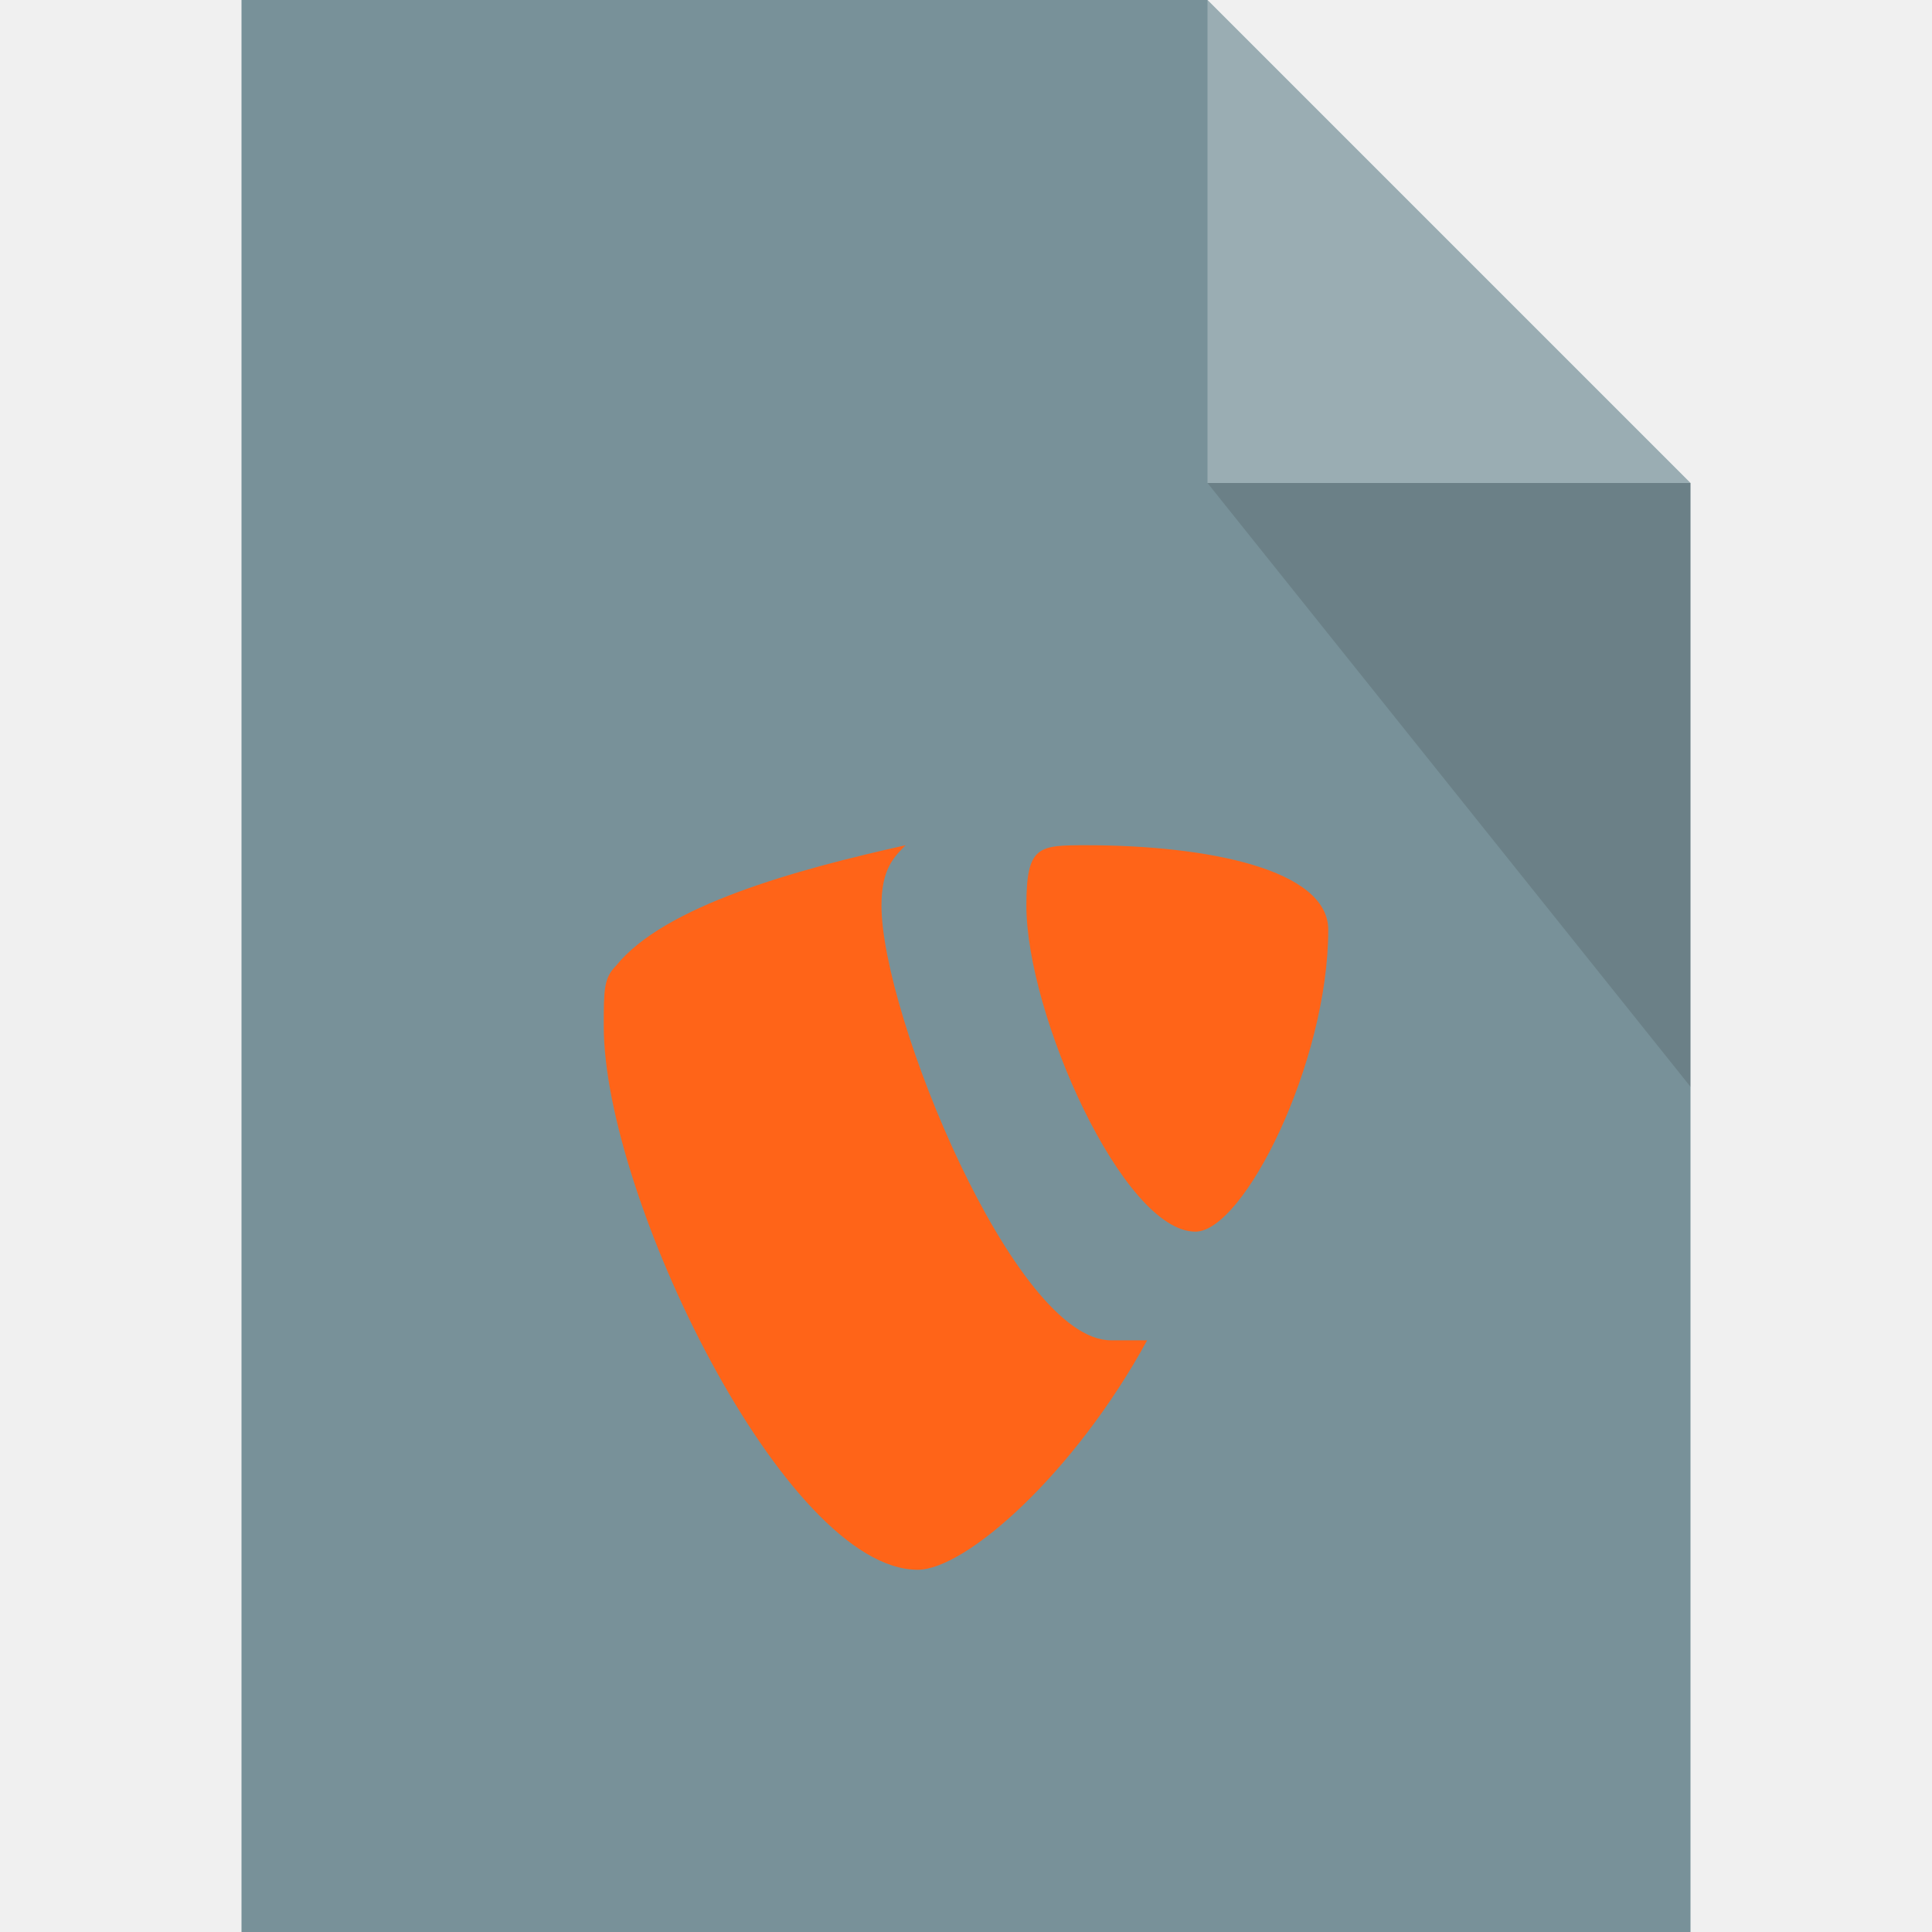
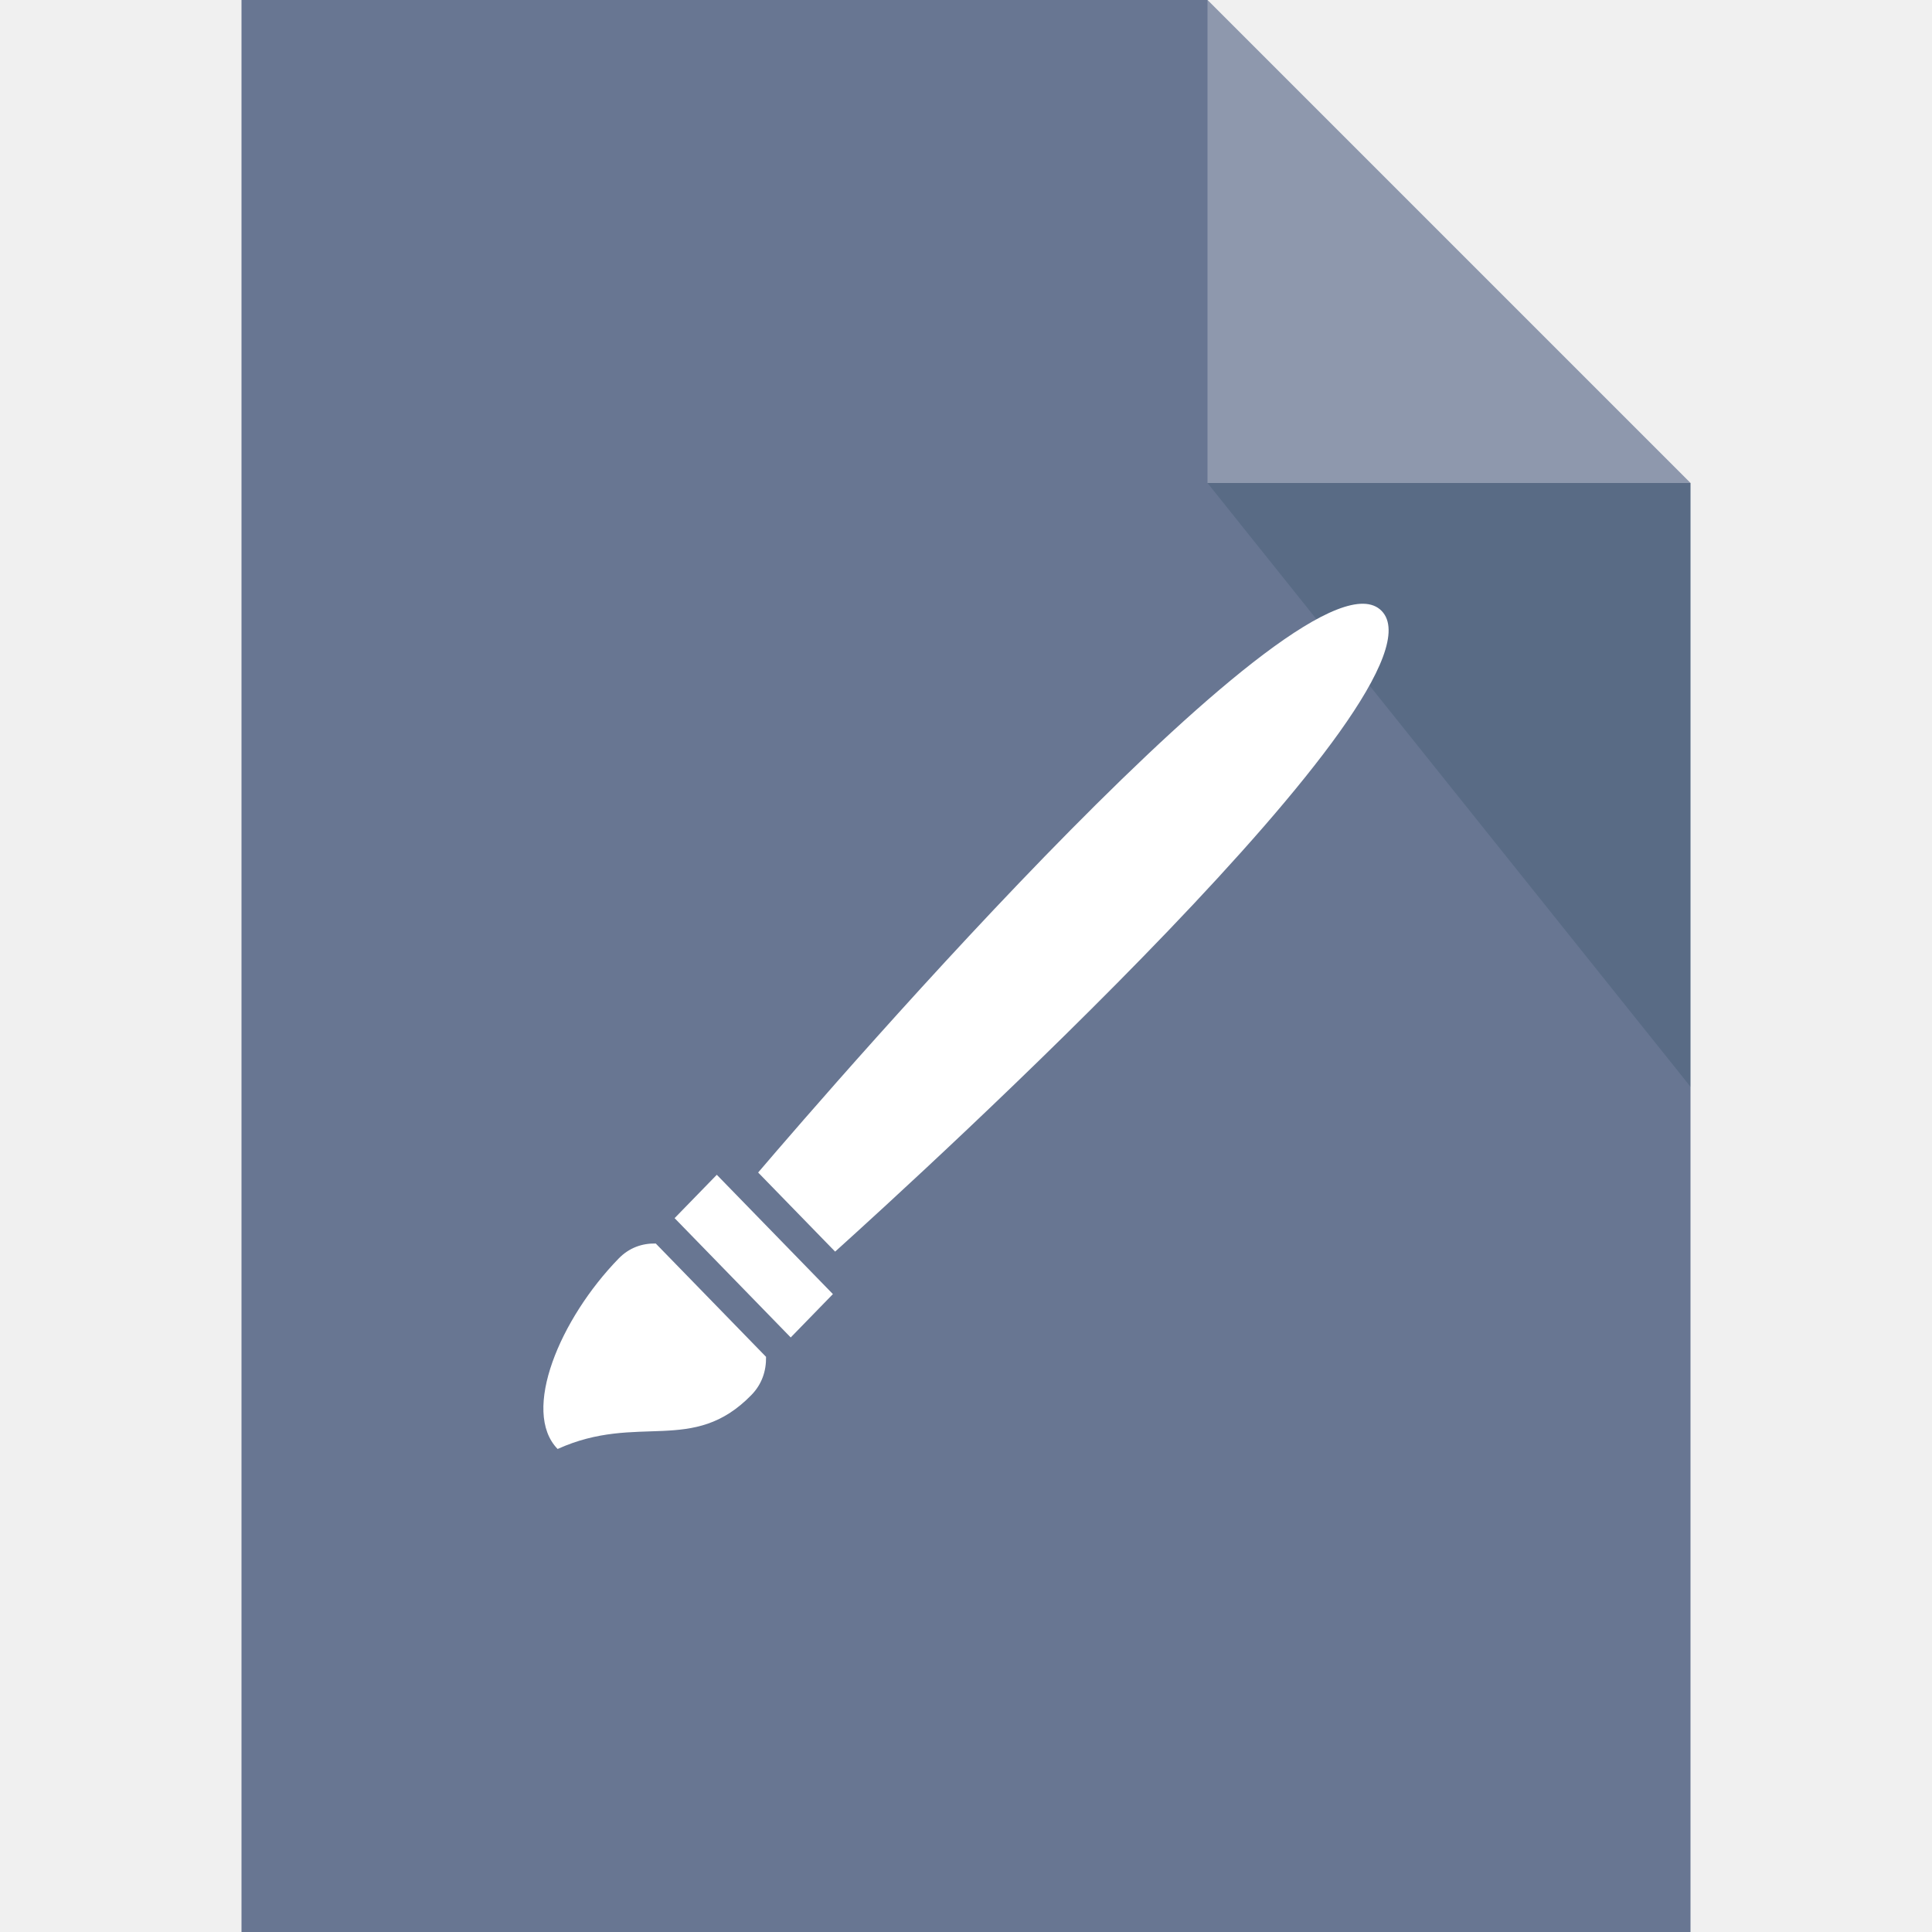
- <svg xmlns="http://www.w3.org/2000/svg" xml:space="preserve" viewBox="0 0 16 16">
+ <svg xmlns="http://www.w3.org/2000/svg" width="100%" height="100%" viewBox="0 0 16 16" version="1.1" xml:space="preserve" style="fill-rule:evenodd;clip-rule:evenodd;stroke-linejoin:round;stroke-miterlimit:2;">
  <g>
-     <path opacity="0.5" fill="rgb(0,50,65)" d="M2 0v16h12V4l-4-4H2z" />
-     <path fill="#FFF" d="M10 4V0l4 4h-4z" opacity=".25" />
-     <path fill="#212121" d="M14 4v5l-4-5h4z" opacity=".15" />
+     <path d="M2,0L2,16L14,16L14,4L10,0L2,0Z" style="fill:rgb(104,118,146);fill-rule:nonzero;" />
+     <path d="M10,4L10,0L14,4L10,4Z" style="fill:white;fill-opacity:0.25;fill-rule:nonzero;" />
+     <path d="M14,4L14,9L10,4L14,4Z" style="fill:rgb(0,50,65);fill-opacity:0.15;fill-rule:nonzero;" />
  </g>
-   <g fill="rgb(255,100,24)">
-     <path d="M9.5 11.1h-.3c-.8 0-1.9-2.7-1.9-3.6 0-.3.1-.4.2-.5-.9.2-2 .5-2.4 1-.1.1-.1.2-.1.5C5 9.9 6.5 13 7.6 13c.4 0 1.3-.8 1.9-1.9M9 7c1 0 2 .2 2 .7 0 1.1-.7 2.5-1.1 2.5-.6 0-1.4-1.8-1.4-2.7 0-.5.1-.5.5-.5" />
+   <g>
+     <g transform="matrix(0.015941,0,0,0.016381,3.511029,3.467621)">
+       <g transform="matrix(1,0,0,1,25.6,51.2)">
+         <path d="M152.12,423.08C152.25,430.21 149.98,436.9 144.53,442.35C114.06,472.821 85.64,451.25 43.84,469.661C24.79,450.611 45.08,403.841 75.55,373.371C81,367.921 87.69,365.651 94.82,365.781L152.12,423.08Z" style="fill:white;fill-rule:nonzero;" />
+       </g>
+       <g transform="matrix(0.7071,-0.7071,0.7071,0.7071,-194.8707,263.2569)">
+         <rect x="130.24" y="329.507" width="30.999" height="85.305" style="fill:white;" />
+       </g>
+       <g transform="matrix(1,0,0,1,25.6,51.2)">
+         <path d="M188.01,369.88L148.02,329.89C187.26,285.15 433.59,7.62 471.93,45.97C510.28,84.31 232.75,330.64 188.01,369.88Z" style="fill:white;fill-rule:nonzero;" />
+       </g>
+     </g>
  </g>
</svg>
